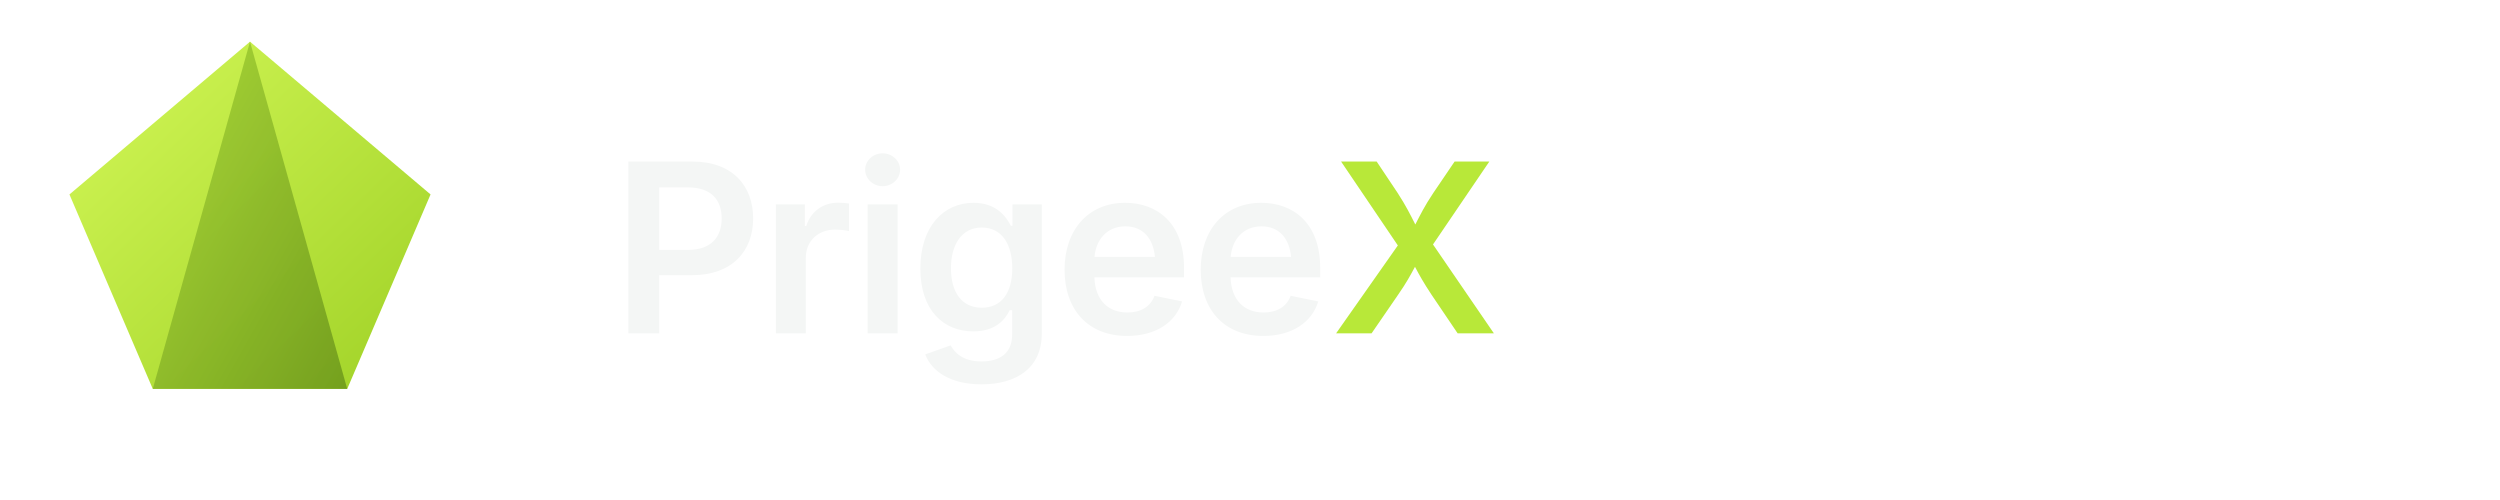
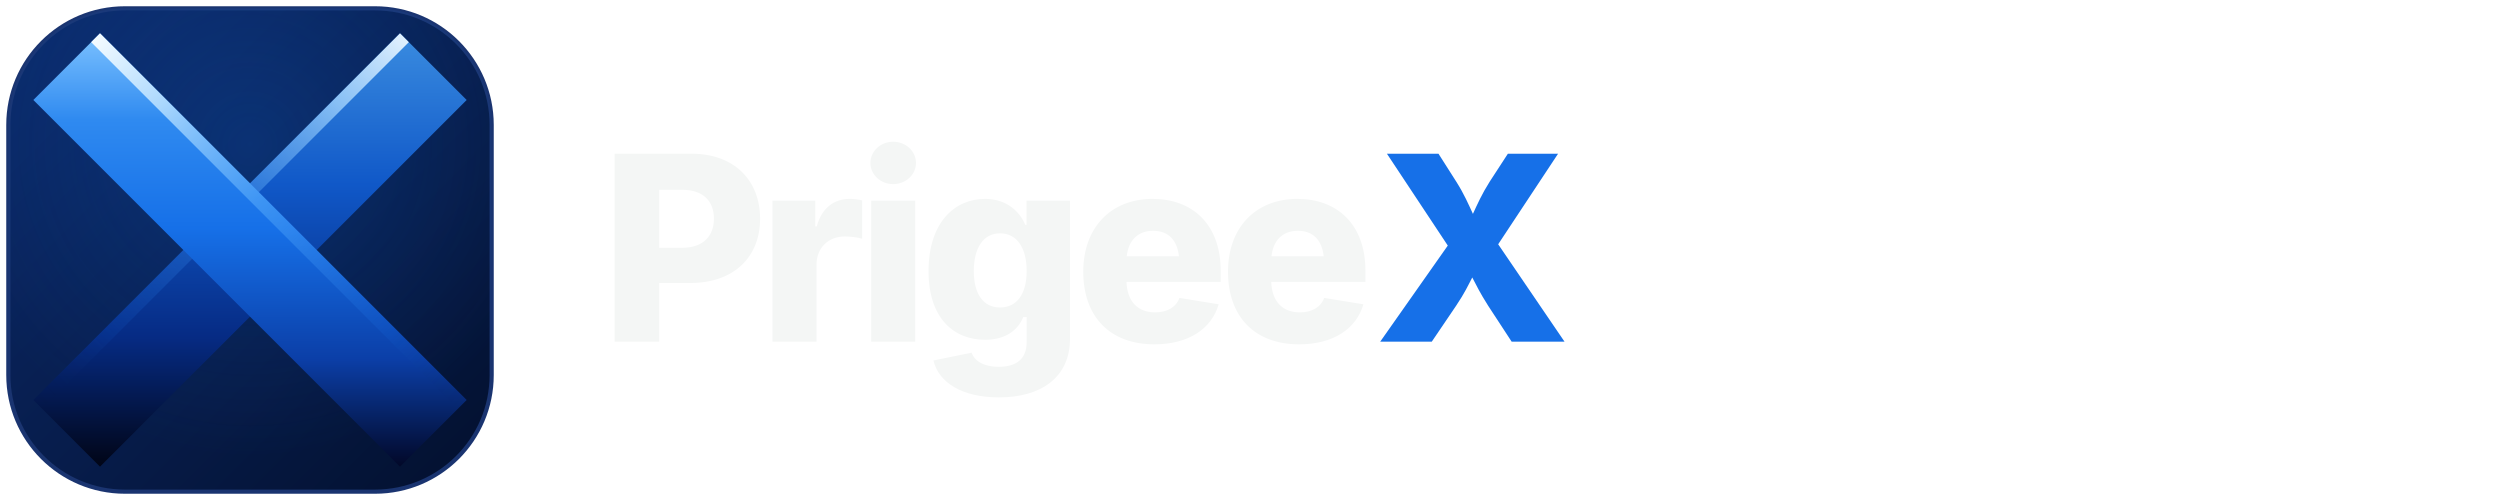
- <svg xmlns="http://www.w3.org/2000/svg" width="360" height="72" viewBox="0 0 360 72" role="img" aria-label="PrigeeX">
+ <svg xmlns="http://www.w3.org/2000/svg" width="1200" height="240" viewBox="0 0 600 120" role="img" aria-label="PrigeeX">
  <defs>
-     <linearGradient id="pgx-face-w" x1="0" y1="0" x2="1" y2="1">
-       <stop offset="0%" stop-color="#D4F858" />
-       <stop offset="100%" stop-color="#9FD126" />
+     <linearGradient id="wbg" x1="0" y1="0" x2="1" y2="1">
+       <stop offset="0%" stop-color="#0B2A6B" />
+       <stop offset="100%" stop-color="#03102E" />
    </linearGradient>
-     <linearGradient id="pgx-shade-w" x1="0" y1="0" x2="1" y2="1">
-       <stop offset="0%" stop-color="#A8D636" />
-       <stop offset="100%" stop-color="#6F9A1C" />
+     <radialGradient id="wbgg" cx="0.5" cy="0.28" r="0.65">
+       <stop offset="0%" stop-color="#1670E8" stop-opacity="0.22" />
+       <stop offset="100%" stop-color="#1670E8" stop-opacity="0" />
+     </radialGradient>
+     <linearGradient id="wxf" x1="0.5" y1="0" x2="0.5" y2="1">
+       <stop offset="0%" stop-color="#7CC2FF" />
+       <stop offset="20%" stop-color="#2F8AF0" />
+       <stop offset="45%" stop-color="#1670E8" />
+       <stop offset="75%" stop-color="#0B3FA8" />
+       <stop offset="100%" stop-color="#020828" />
+     </linearGradient>
+     <linearGradient id="wxb" x1="0.5" y1="0" x2="0.5" y2="1">
+       <stop offset="0%" stop-color="#3A8CE0" />
+       <stop offset="35%" stop-color="#1058C8" />
+       <stop offset="70%" stop-color="#062B84" />
+       <stop offset="100%" stop-color="#010516" />
+     </linearGradient>
+     <linearGradient id="we1" x1="24" y1="8" x2="112" y2="96" gradientUnits="userSpaceOnUse">
+       <stop offset="0%" stop-color="#F4FBFF" stop-opacity="1" />
+       <stop offset="18%" stop-color="#BEE3FF" stop-opacity="0.85" />
+       <stop offset="45%" stop-color="#65B8FF" stop-opacity="0.45" />
+       <stop offset="80%" stop-color="#1670E8" stop-opacity="0.15" />
+       <stop offset="100%" stop-color="#020828" stop-opacity="0" />
+     </linearGradient>
+     <linearGradient id="we2" x1="96" y1="8" x2="8" y2="96" gradientUnits="userSpaceOnUse">
+       <stop offset="0%" stop-color="#EAF6FF" stop-opacity="0.95" />
+       <stop offset="18%" stop-color="#A8D8FF" stop-opacity="0.75" />
+       <stop offset="45%" stop-color="#4FA2F3" stop-opacity="0.35" />
+       <stop offset="80%" stop-color="#1670E8" stop-opacity="0.1" />
+       <stop offset="100%" stop-color="#020828" stop-opacity="0" />
    </linearGradient>
  </defs>
-   <g transform="translate(0,0)">
-     <path d="M36 6 L62 28 L50 56 L22 56 L10 28 Z" fill="url(#pgx-face-w)" />
-     <path d="M36 6 L50 56 L22 56 Z" fill="url(#pgx-shade-w)" opacity="0.9" />
+   <g>
+     <rect x="2" y="2" width="116" height="116" rx="28" fill="url(#wbg)" stroke="#1A3470" stroke-width="1" />
+     <rect x="2" y="2" width="116" height="116" rx="28" fill="url(#wbgg)" />
+     <path d="M96 8 L112 24 L24 112 L8 96 Z" fill="url(#wxb)" />
+     <path d="M96 8 L8 96 L10.12 98.12 L98.12 10.12 Z" fill="url(#we2)" />
+     <path d="M8 24 L24 8 L112 96 L96 112 Z" fill="url(#wxf)" />
+     <path d="M24 8 L112 96 L109.88 98.12 L21.88 10.12 Z" fill="url(#we1)" />
  </g>
-   <text x="88" y="48" font-family="Geist, Inter, system-ui, sans-serif" font-size="34" font-weight="600" letter-spacing="-0.5" fill="#F4F6F5">Prigee<tspan fill="#B8E839">X</tspan>
+   <text x="144" y="82" font-family="Inter, Manrope, system-ui, sans-serif" font-size="62" font-weight="800" letter-spacing="-2.5" fill="#F4F6F5">Prigee<tspan fill="#1670E8">X</tspan>
  </text>
</svg>
